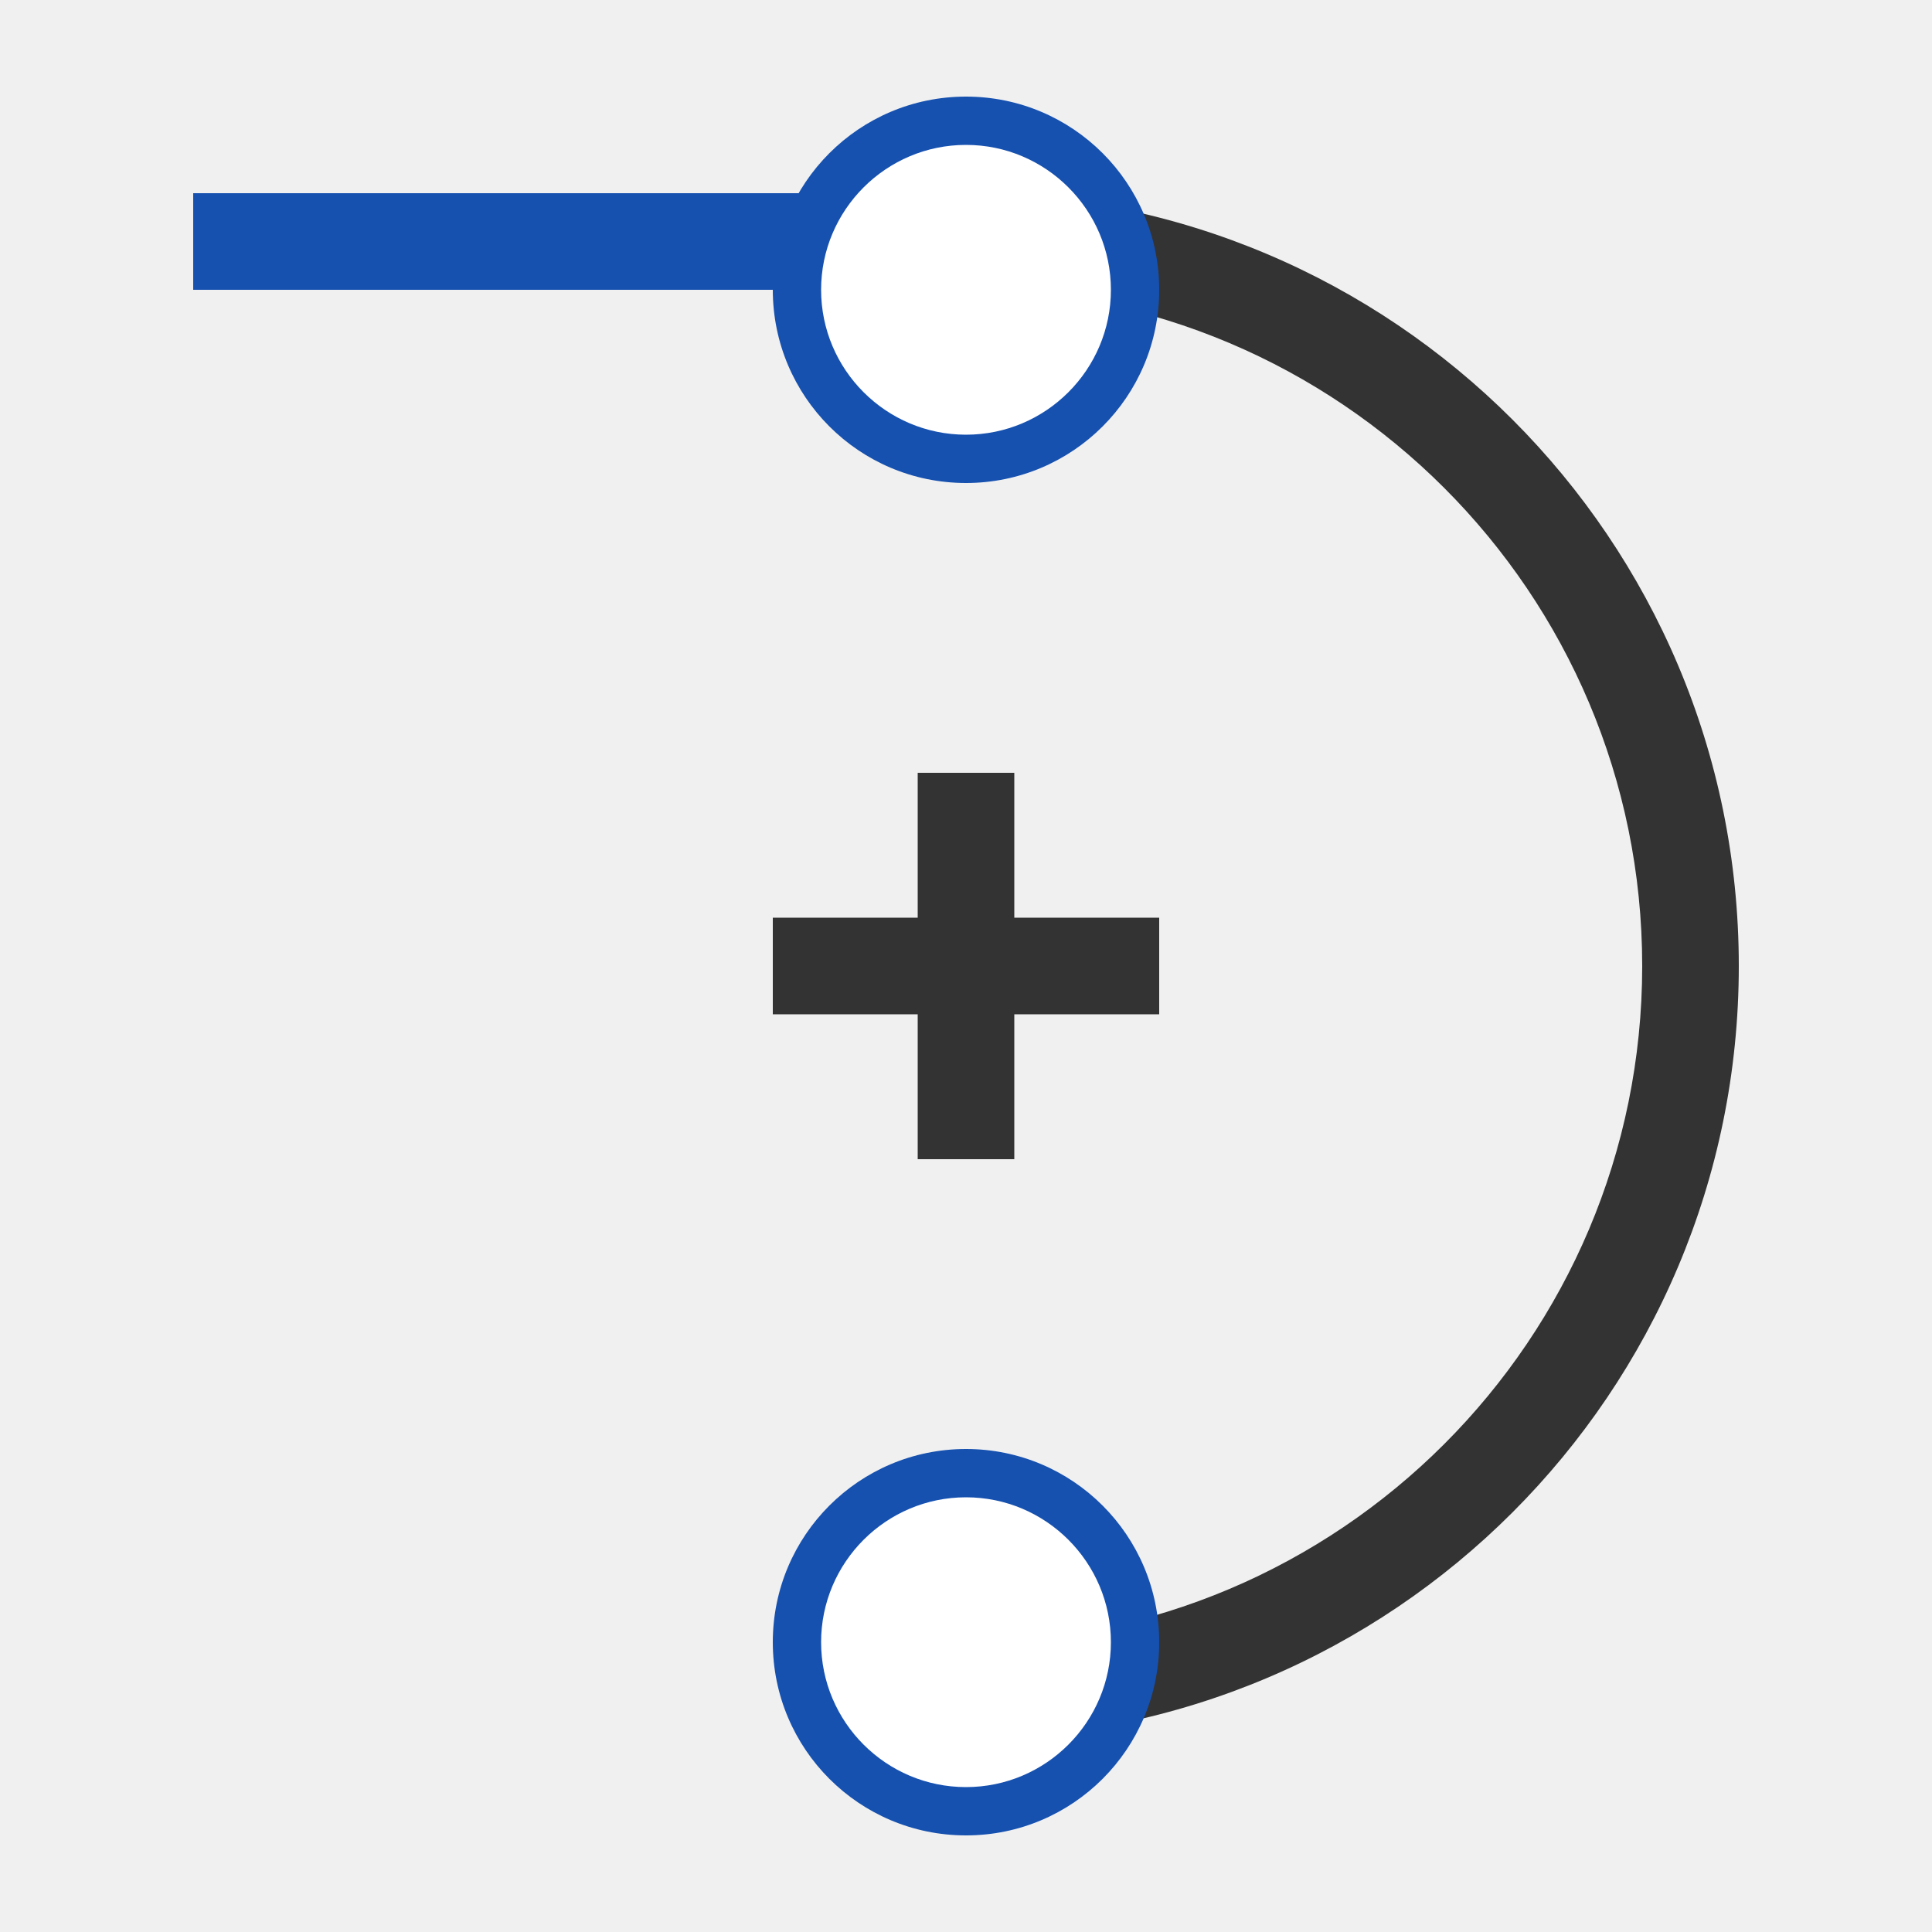
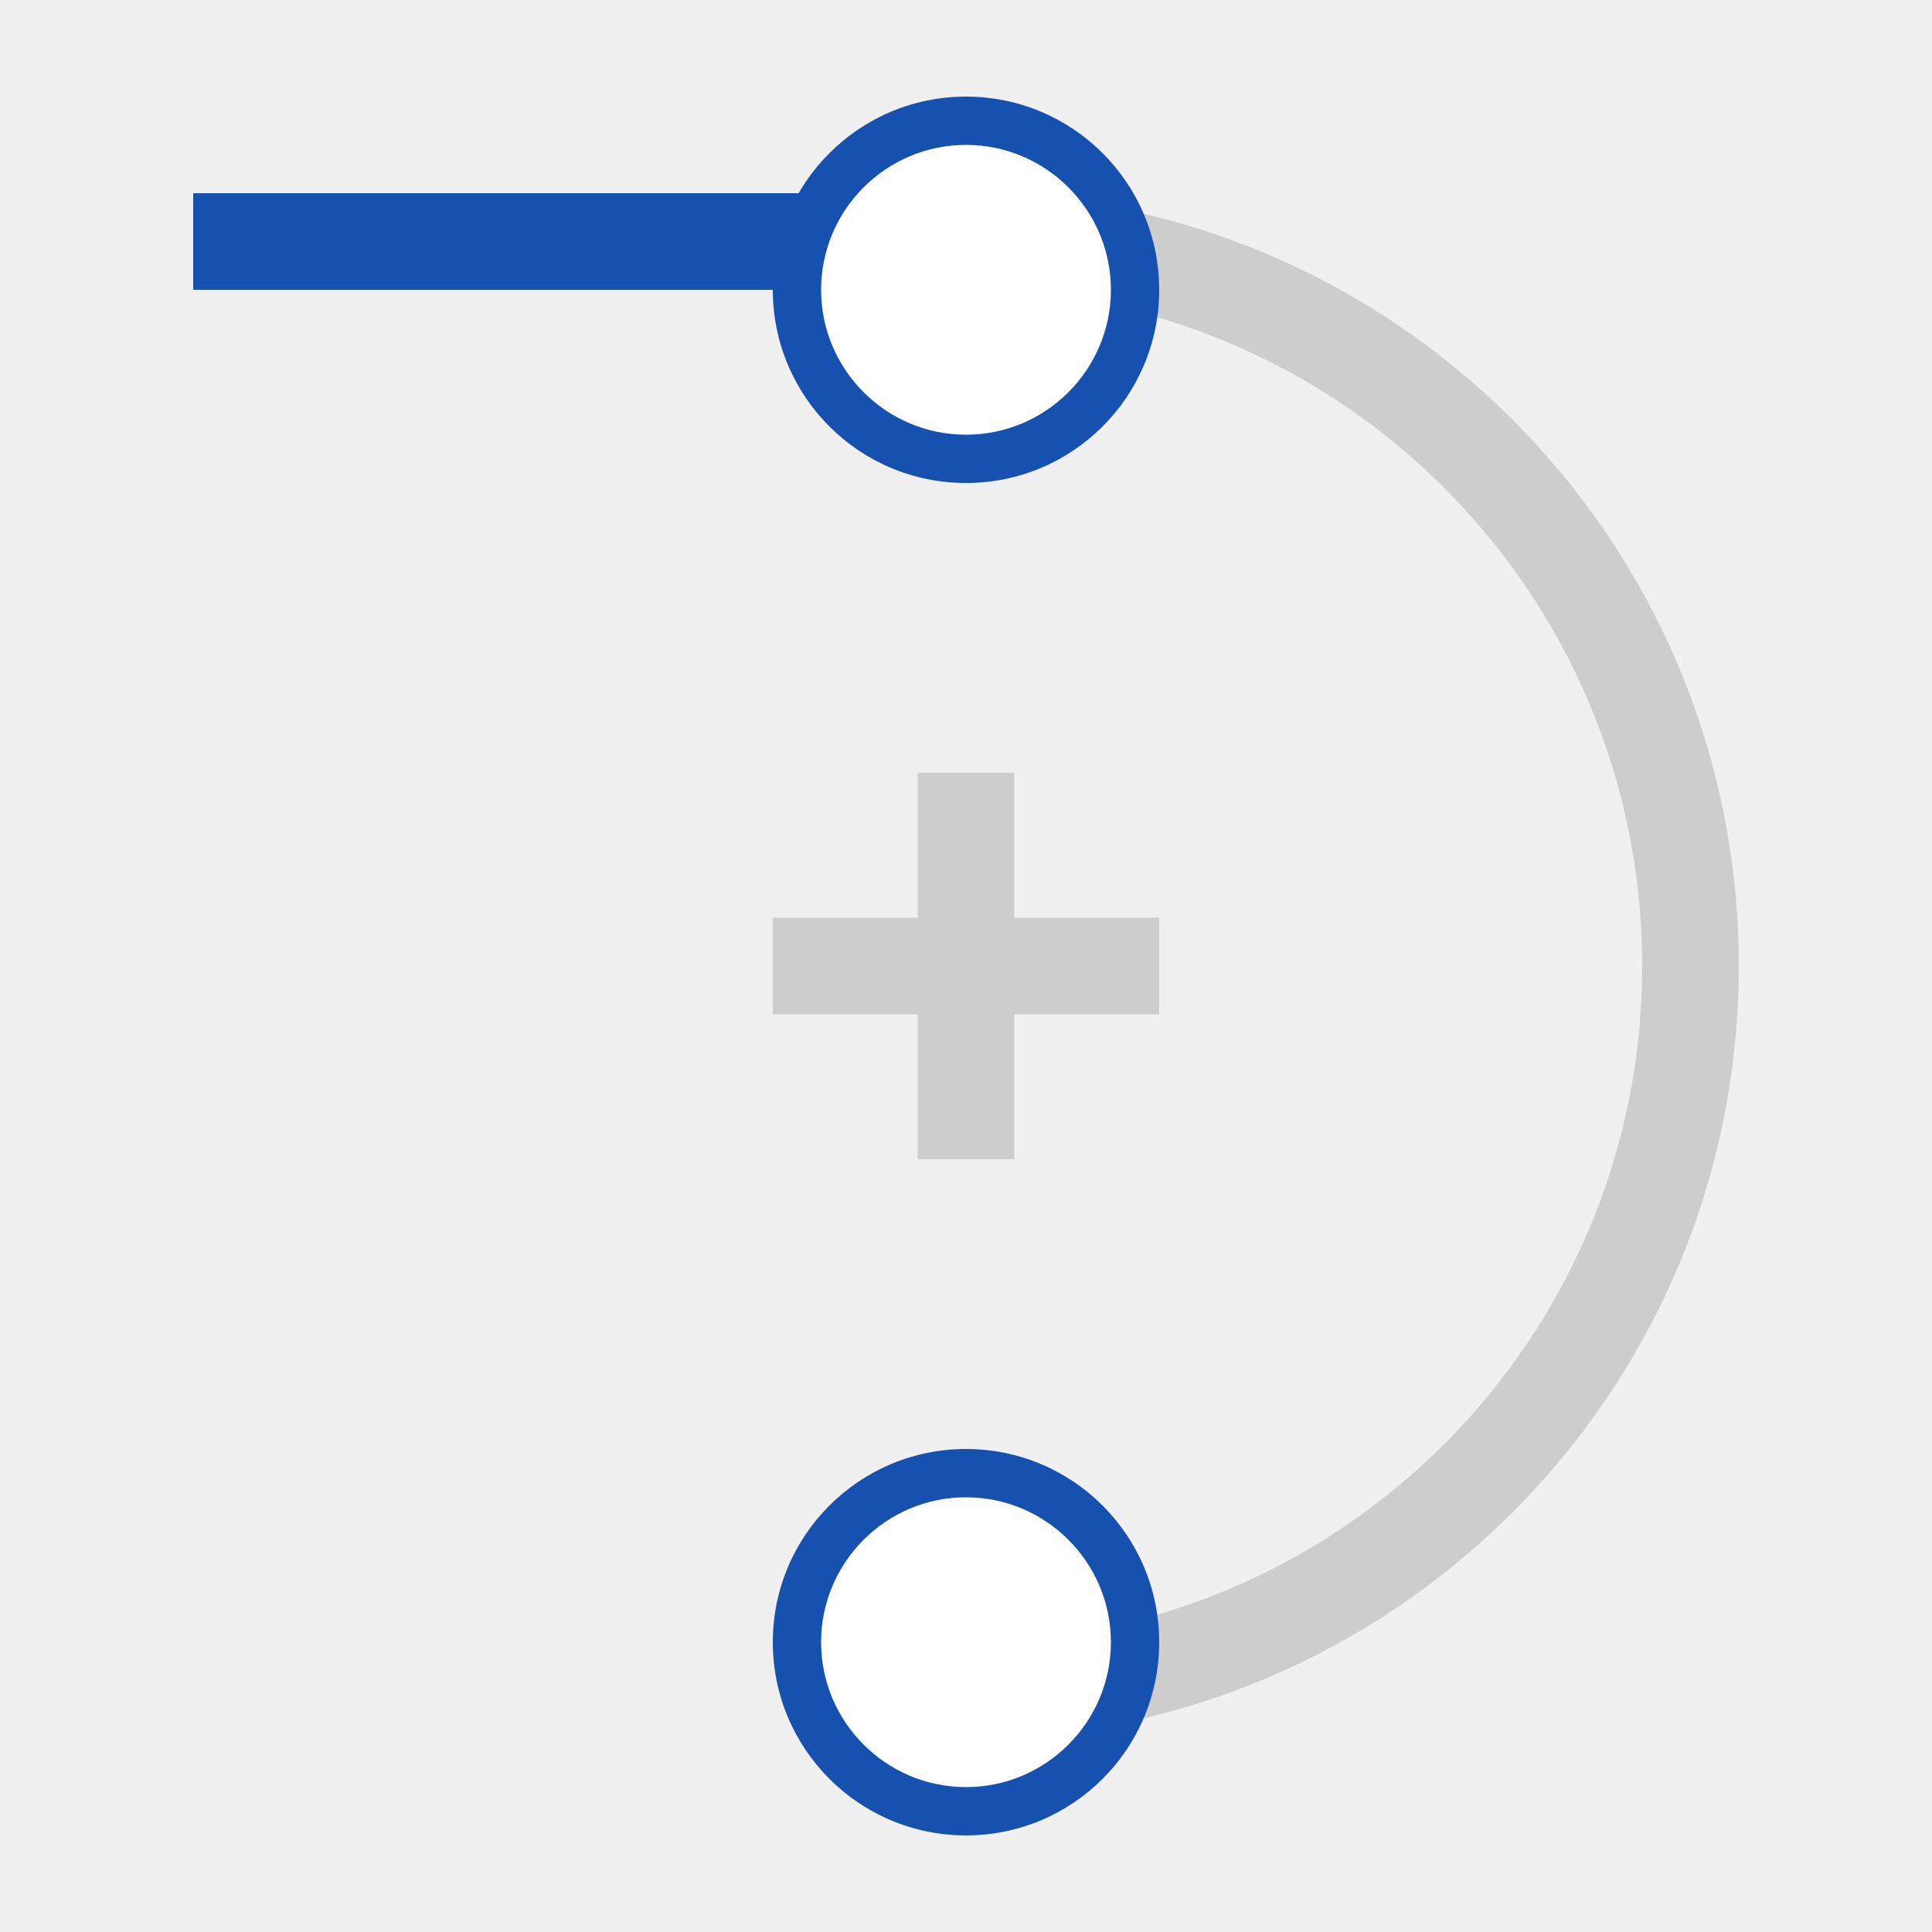
<svg xmlns="http://www.w3.org/2000/svg" viewBox="0 0 20 20">
-   <path d="M10 18c4.418 0 8-3.582 8-8s-3.582-8-8-8v1c3.866 0 7 3.134 7 7s-3.134 7-7 7v1z" fill="#333333" />
+   <path d="M10 18c4.418 0 8-3.582 8-8s-3.582-8-8-8v1c3.866 0 7 3.134 7 7s-3.134 7-7 7v1z" fill="#CDCDCD" />
  <path fill="#1651B0" d="M2 2h8v1H2z" />
  <g fill="#1651B0">
    <path d="M8 3c0-1.105.895-2 2-2s2 .895 2 2-.895 2-2 2-2-.895-2-2zM8 17c0-1.105.895-2 2-2s2 .895 2 2-.895 2-2 2-2-.895-2-2z" />
  </g>
  <g fill="#FFFFFF">
    <path d="M11.5 3c0-.827-.673-1.5-1.5-1.5S8.5 2.173 8.5 3s.673 1.5 1.5 1.5 1.5-.673 1.5-1.5zM11.5 17c0-.827-.673-1.5-1.5-1.5s-1.5.673-1.5 1.5.673 1.5 1.5 1.5 1.5-.673 1.5-1.5z" />
  </g>
-   <path d="M8 10.5h1.5V12h1v-1.5H12v-1h-1.5V8h-1v1.5H8v1z" fill="#333333" />
+   <path d="M8 10.5h1.5V12h1v-1.5H12v-1h-1.5V8h-1v1.5H8v1z" fill="#CDCDCD" />
</svg>
